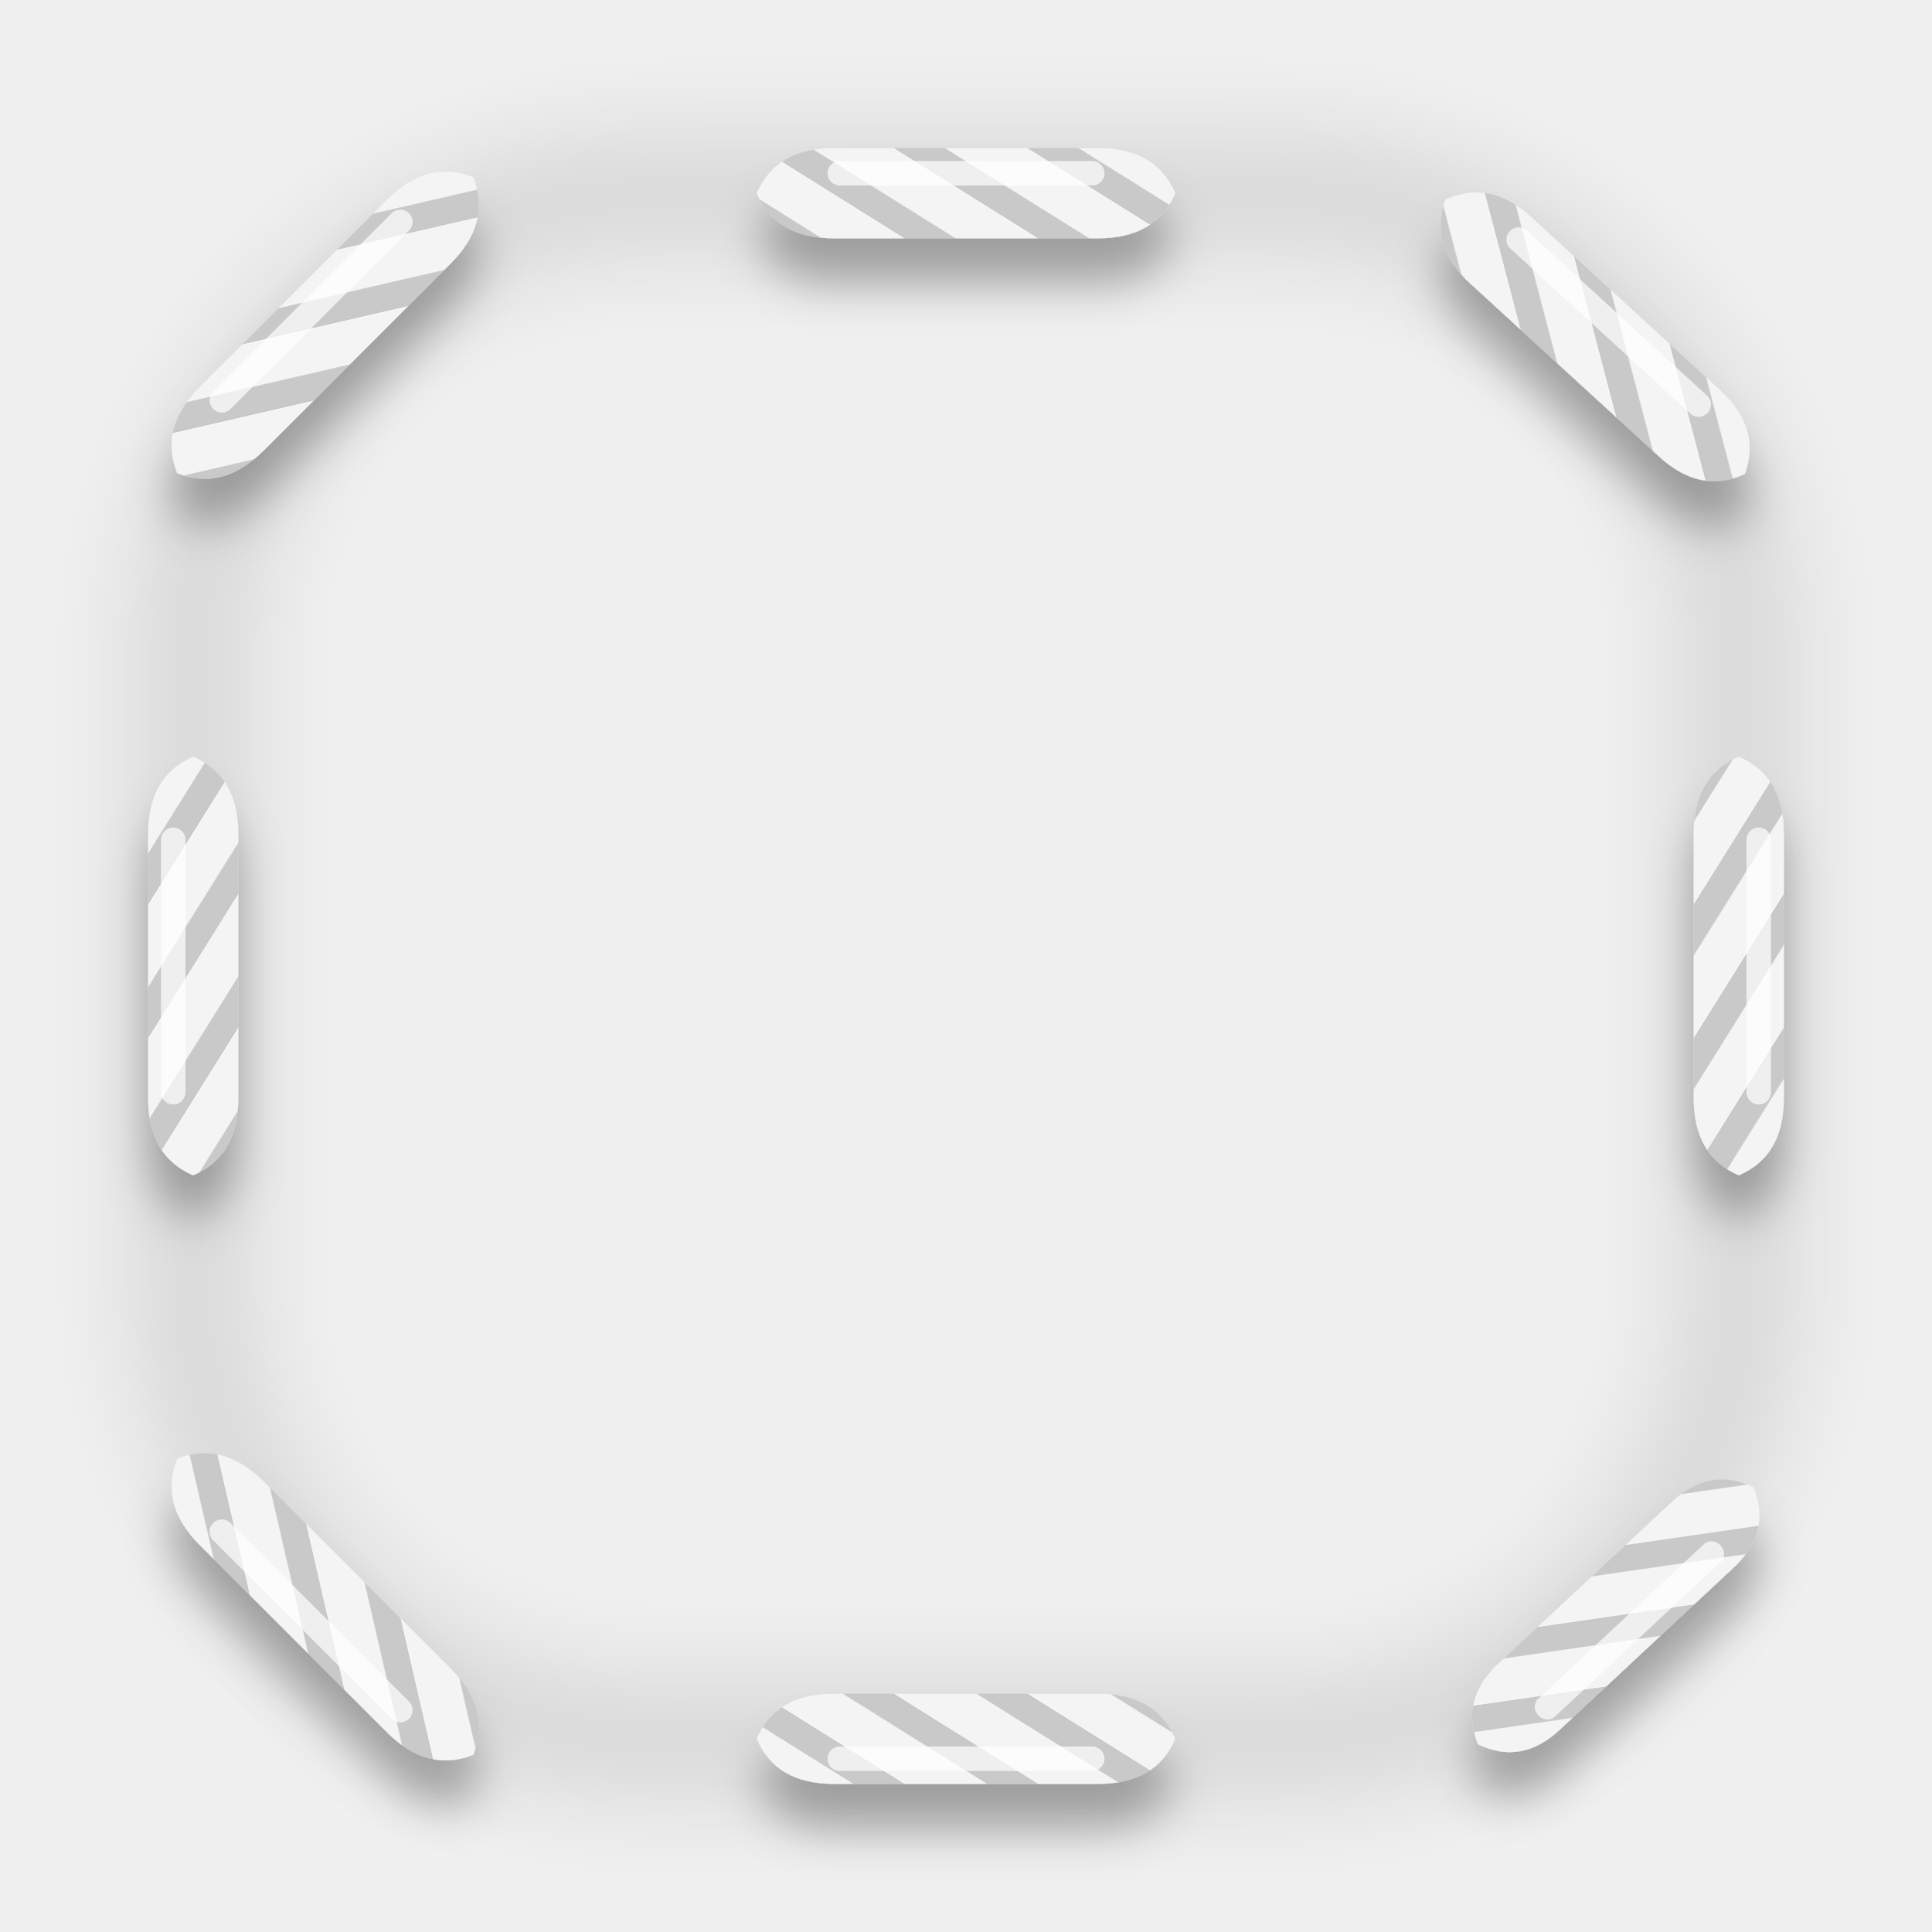
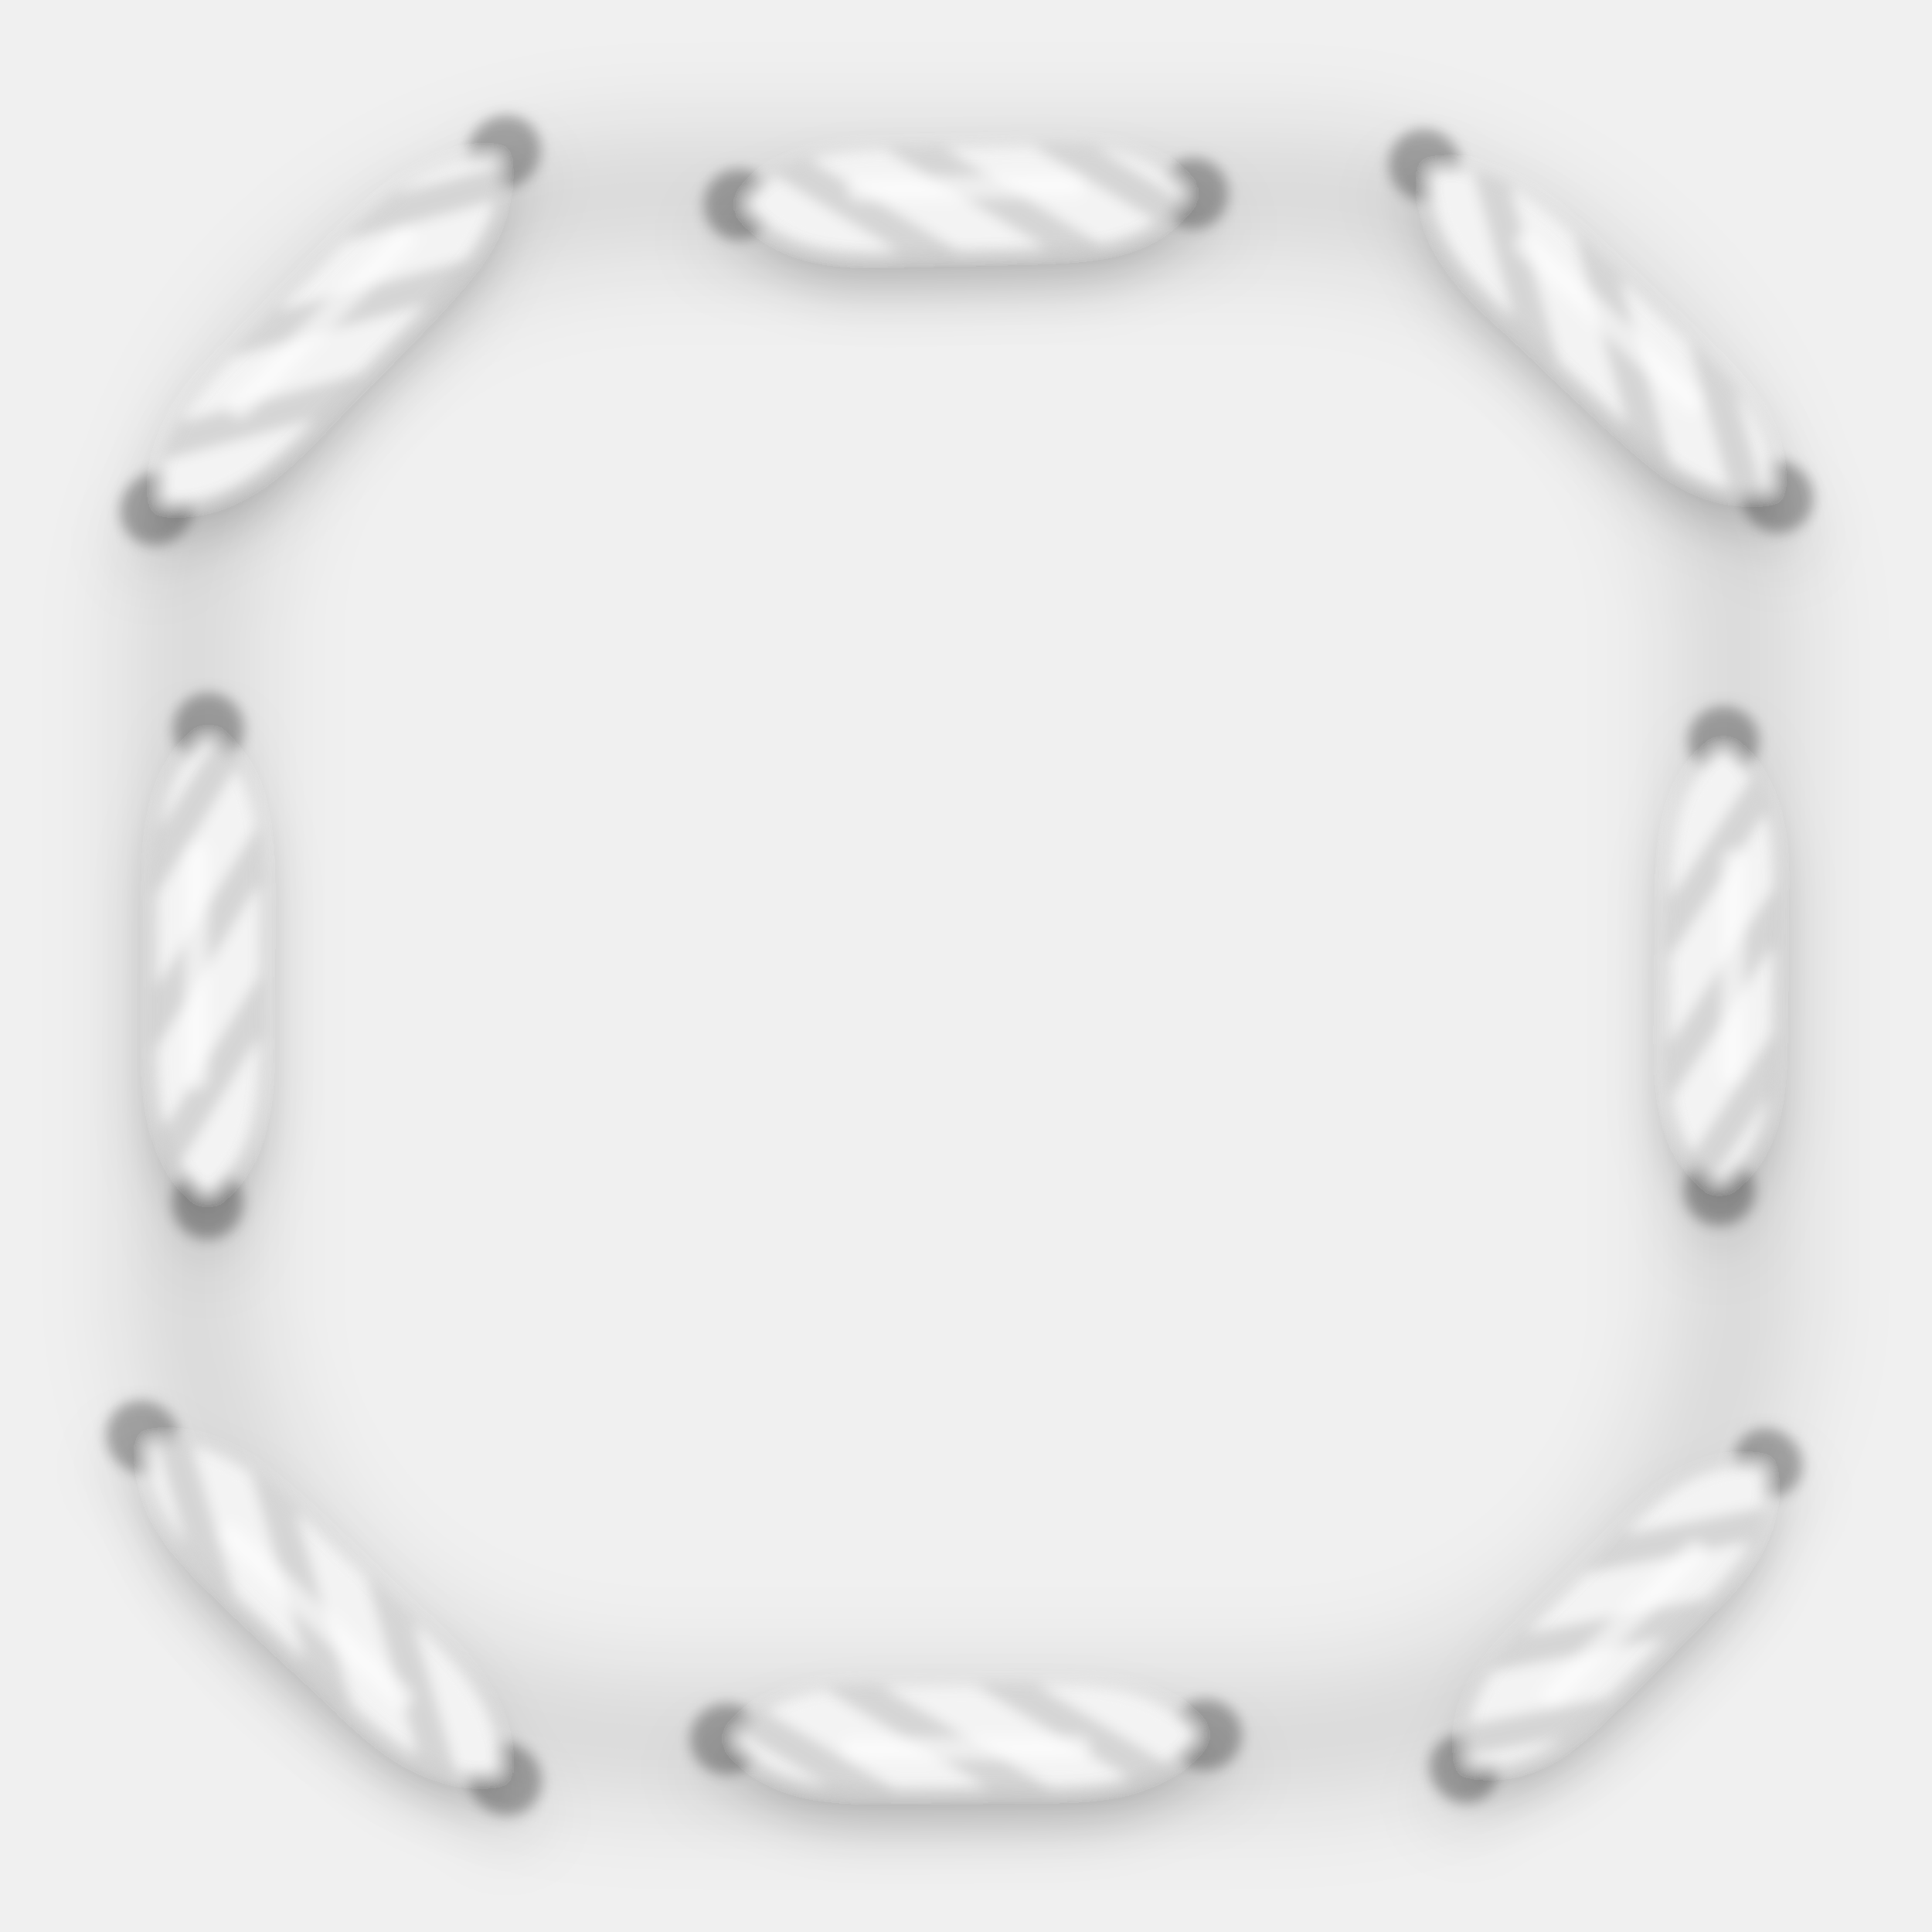
<svg xmlns="http://www.w3.org/2000/svg" width="60" height="60" viewBox="0 0 30 30">
  <defs>
-     <pattern id="t" width="1.1" height="4" patternUnits="userSpaceOnUse" patternTransform="rotate(-58)">
-       <rect width="1.1" height="4" fill="#f4f4f4" />
-       <rect width=".42" height="4" fill="#c9c9c9" />
+     <pattern id="t" width="1.25" height="4" patternUnits="userSpaceOnUse" patternTransform="rotate(-58)">
+       <rect width="1.25" height="4" fill="#f3f3f3" />
+       <rect width=".5" height="4" fill="#d5d5d5" />
    </pattern>
    <g id="s">
-       <path d="M-3.25 0Q-2.95 -0.7 -2.05 -0.7H2.05Q2.95 -0.7 3.25 0Q2.95 0.7 2.05 0.7H-2.05Q-2.95 0.7 -3.25 0Z" fill="url(#t)" />
-       <rect x="-2.15" y="-0.5" width="4.3" height=".38" rx=".19" fill="#fff" opacity=".7" />
+       <circle cx="-3.65" r=".55" opacity=".3" />
+       <circle cx="3.65" r=".55" opacity=".3" />
+       <path d="M-3.5 0C-2.9 -0.8 -1.9 -0.8 -1.1 -0.8H1.1C1.9 -0.8 2.9 -0.8 3.5 0C2.9 0.8 1.9 0.8 1.1 0.8H-1.1C-1.9 0.8 -2.9 0.8 -3.5 0Z" fill="url(#t)" />
+       <rect x="-1.9" y="-0.36" width="3.8" height=".36" rx=".18" fill="#fff" opacity=".6" />
    </g>
    <filter id="d" x="-20%" y="-20%" width="140%" height="140%">
-       <feGaussianBlur in="SourceAlpha" stdDeviation=".35" />
-       <feOffset dy=".7" />
+       <feGaussianBlur stdDeviation=".1" result="t" />
+       <feGaussianBlur in="SourceAlpha" stdDeviation=".45" />
+       <feOffset dy=".5" />
      <feComponentTransfer>
-         <feFuncA type="linear" slope=".3" />
+         <feFuncA type="linear" slope=".25" />
      </feComponentTransfer>
      <feMerge>
        <feMergeNode />
-         <feMergeNode in="SourceGraphic" />
+         <feMergeNode in="t" />
      </feMerge>
    </filter>
    <filter id="g">
      <feGaussianBlur stdDeviation=".8" />
    </filter>
  </defs>
  <path d="M3 10A7 7 0 0 1 10 3H20A7 7 0 0 1 27 10V20A7 7 0 0 1 20 27H10A7 7 0 0 1 3 20Z" fill="none" stroke="#000" stroke-opacity=".12" stroke-width="1.6" filter="url(#g)" />
  <g filter="url(#d)">
-     <use href="#s" transform="translate(15 3) rotate(0)" />
-     <use href="#s" transform="translate(27 15) rotate(90)" />
-     <use href="#s" transform="translate(15 27) rotate(180)" />
-     <use href="#s" transform="translate(3 15) rotate(270)" />
-     <use href="#s" transform="translate(5.05 5.05) rotate(315)" />
-     <use href="#s" transform="translate(24.77 5.23) rotate(402.5) scale(0.97 1)" />
-     <use href="#s" transform="translate(25.09 25.09) rotate(137) scale(0.9 1)" />
-     <use href="#s" transform="translate(5.05 24.95) rotate(225)" />
+     <use href="#s" transform="translate(15 3.09) rotate(-1.4) scale(0.97 1)" />
+     <use href="#s" transform="translate(26.73 15) rotate(90.51) scale(0.96 1)" />
+     <use href="#s" transform="translate(15 26.97) rotate(179.49) scale(1.02 1)" />
+     <use href="#s" transform="translate(3.23 15) rotate(270.1) scale(1.01 1)" />
+     <use href="#s" transform="translate(5.13 5.13) rotate(314.25) scale(1.06 1)" />
+     <use href="#s" transform="translate(24.86 5.14) rotate(403.24) scale(1.03 1)" />
+     <use href="#s" transform="translate(25.09 25.09) rotate(134.85) scale(0.92 1)" />
+     <use href="#s" transform="translate(5.03 24.97) rotate(223.32) scale(1.06 1)" />
  </g>
</svg>
